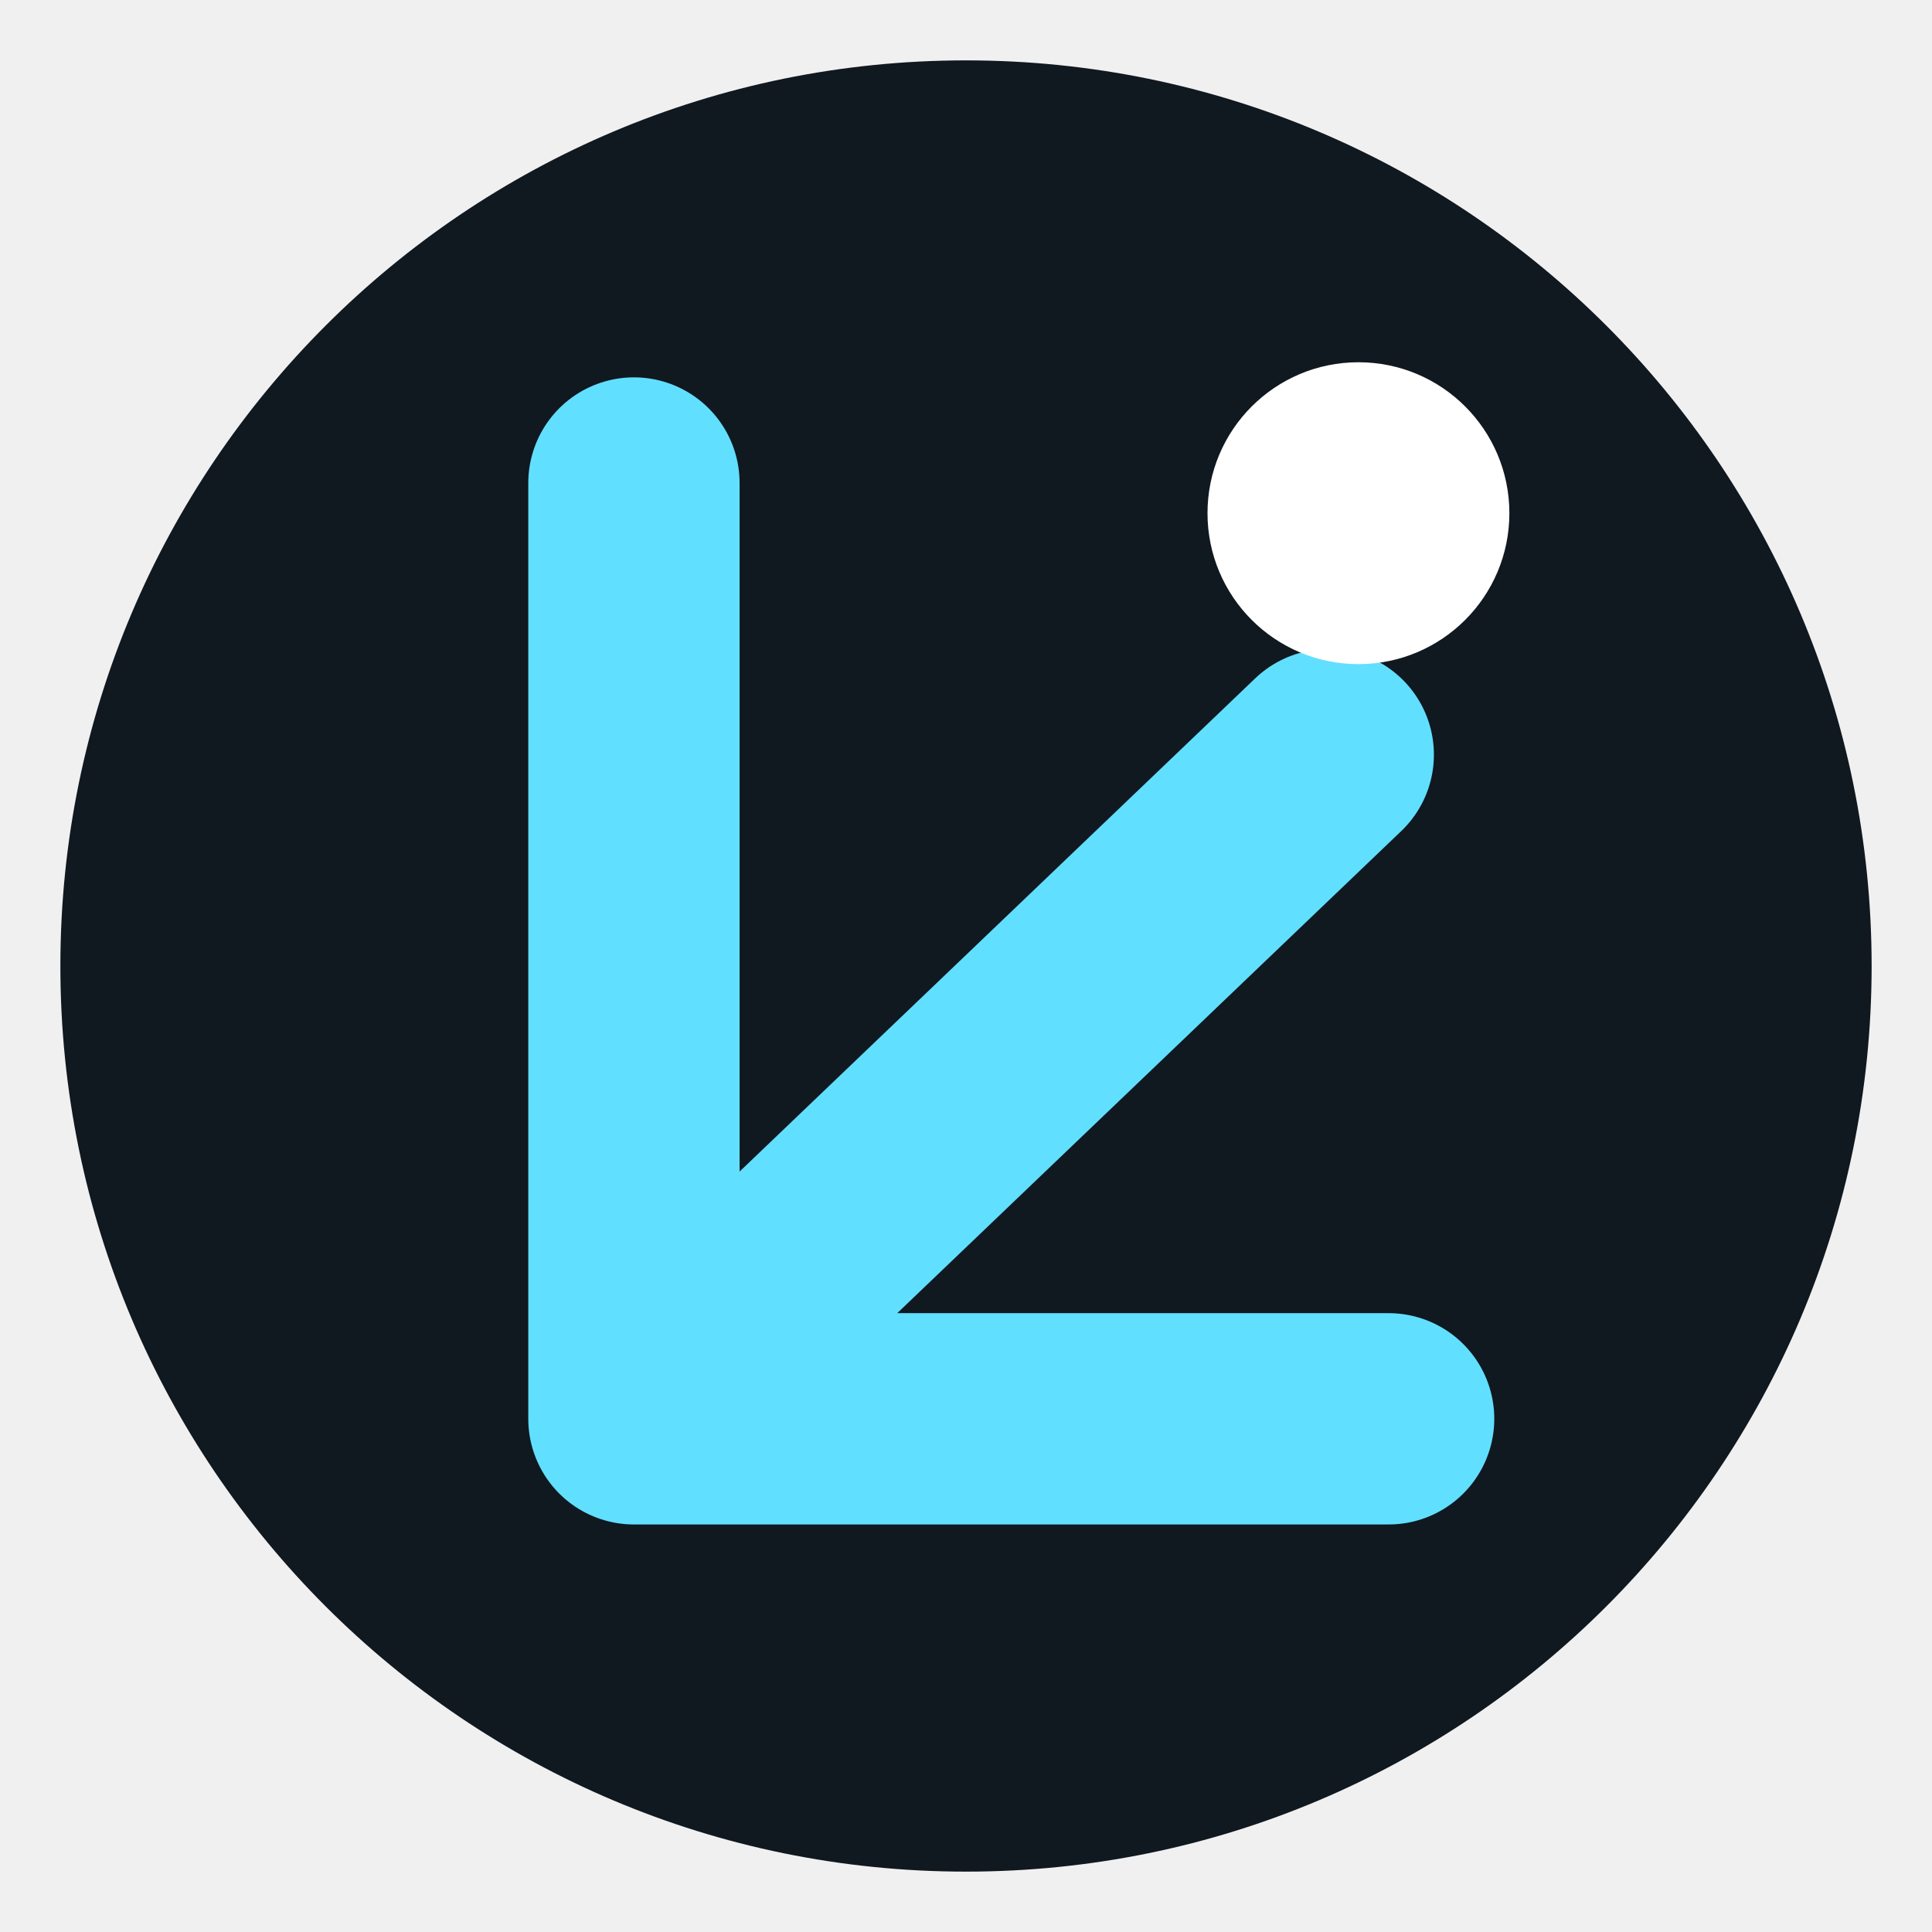
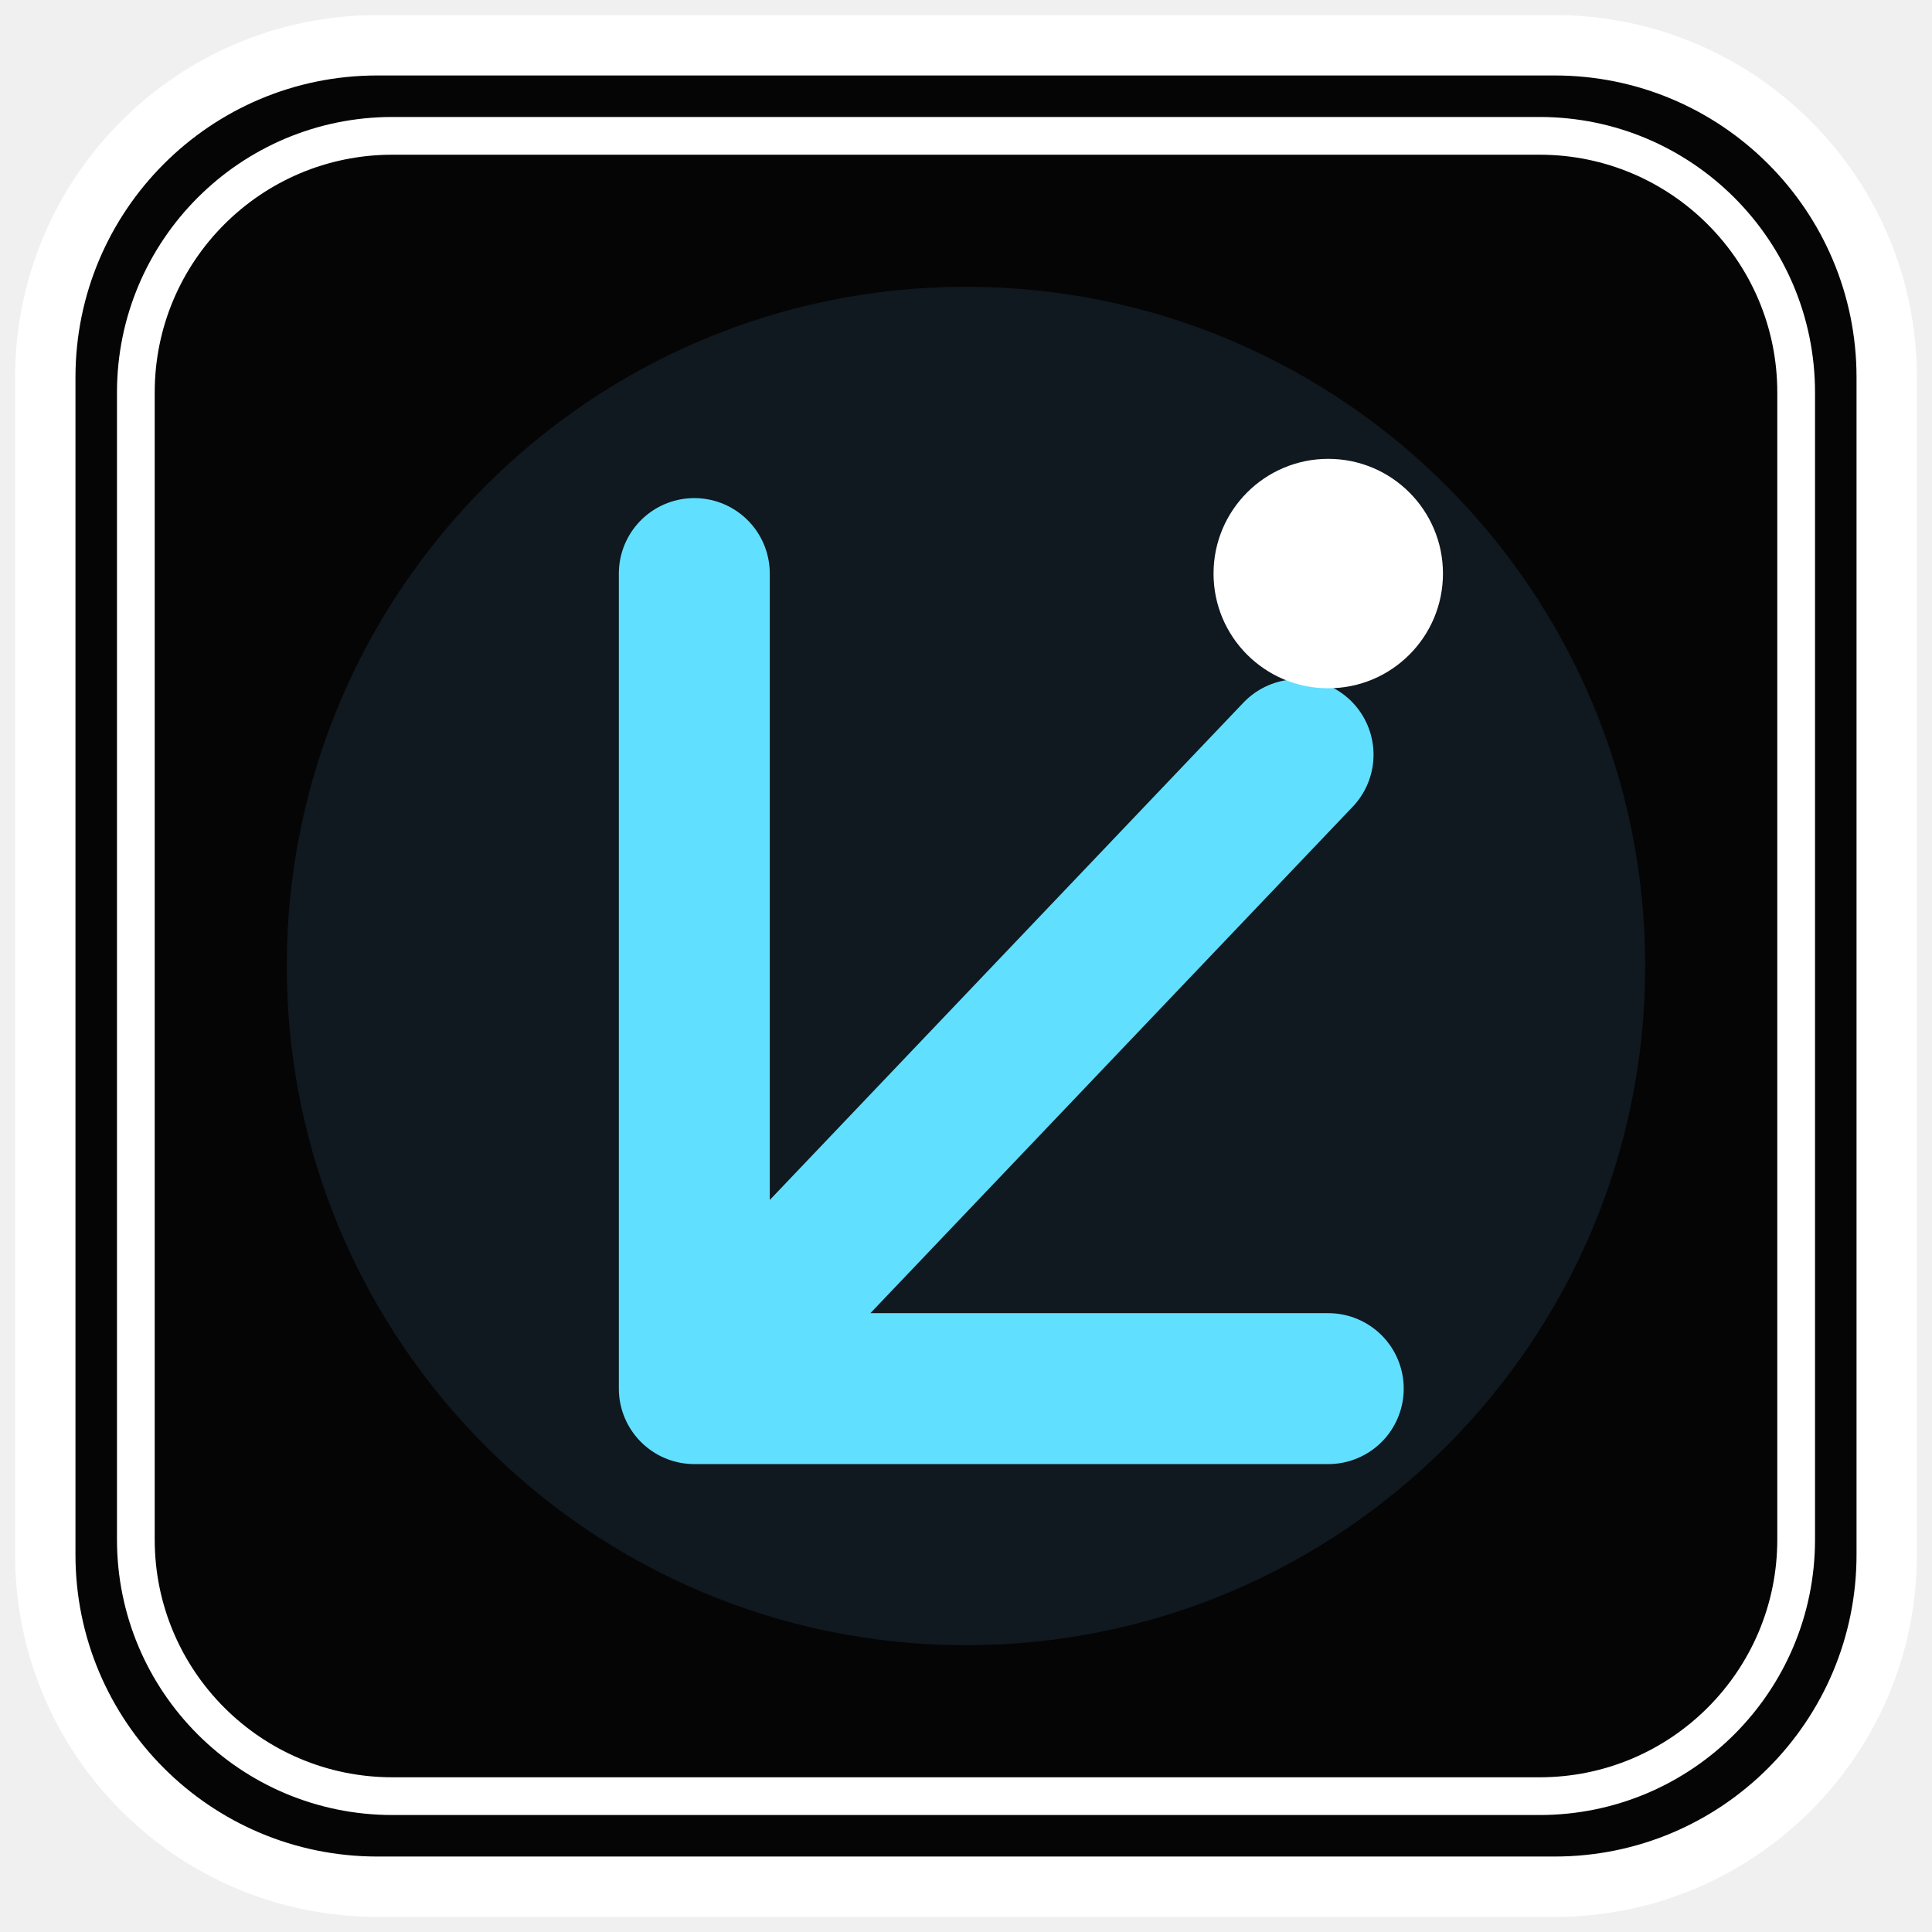
<svg xmlns="http://www.w3.org/2000/svg" viewBox="0 0 64 64" role="img" aria-labelledby="title">
-   <circle cx="32" cy="32" r="30" fill="#101820" />
-   <path fill="none" stroke="#61dfff" stroke-linecap="round" stroke-linejoin="round" stroke-width="7" d="M21 16v31h25M21 47l23-22" />
-   <circle cx="45" cy="17" r="5" fill="#fff" />
+   <rect x="1.5" y="1.5" width="61" height="61" rx="11" fill="#050505" stroke="#fff" stroke-width="2" />
+   <rect x="4.5" y="4.5" width="55" height="55" rx="8.5" fill="none" stroke="#fff" stroke-width="1.25" />
+   <circle cx="32" cy="32" r="22.5" fill="#101820" />
+   <path fill="none" stroke="#61dfff" stroke-linecap="round" stroke-linejoin="round" stroke-width="5" d="M23 19v27h21M23 46l20-21" />
+   <circle cx="44" cy="19" r="3.8" fill="#fff" />
</svg>
